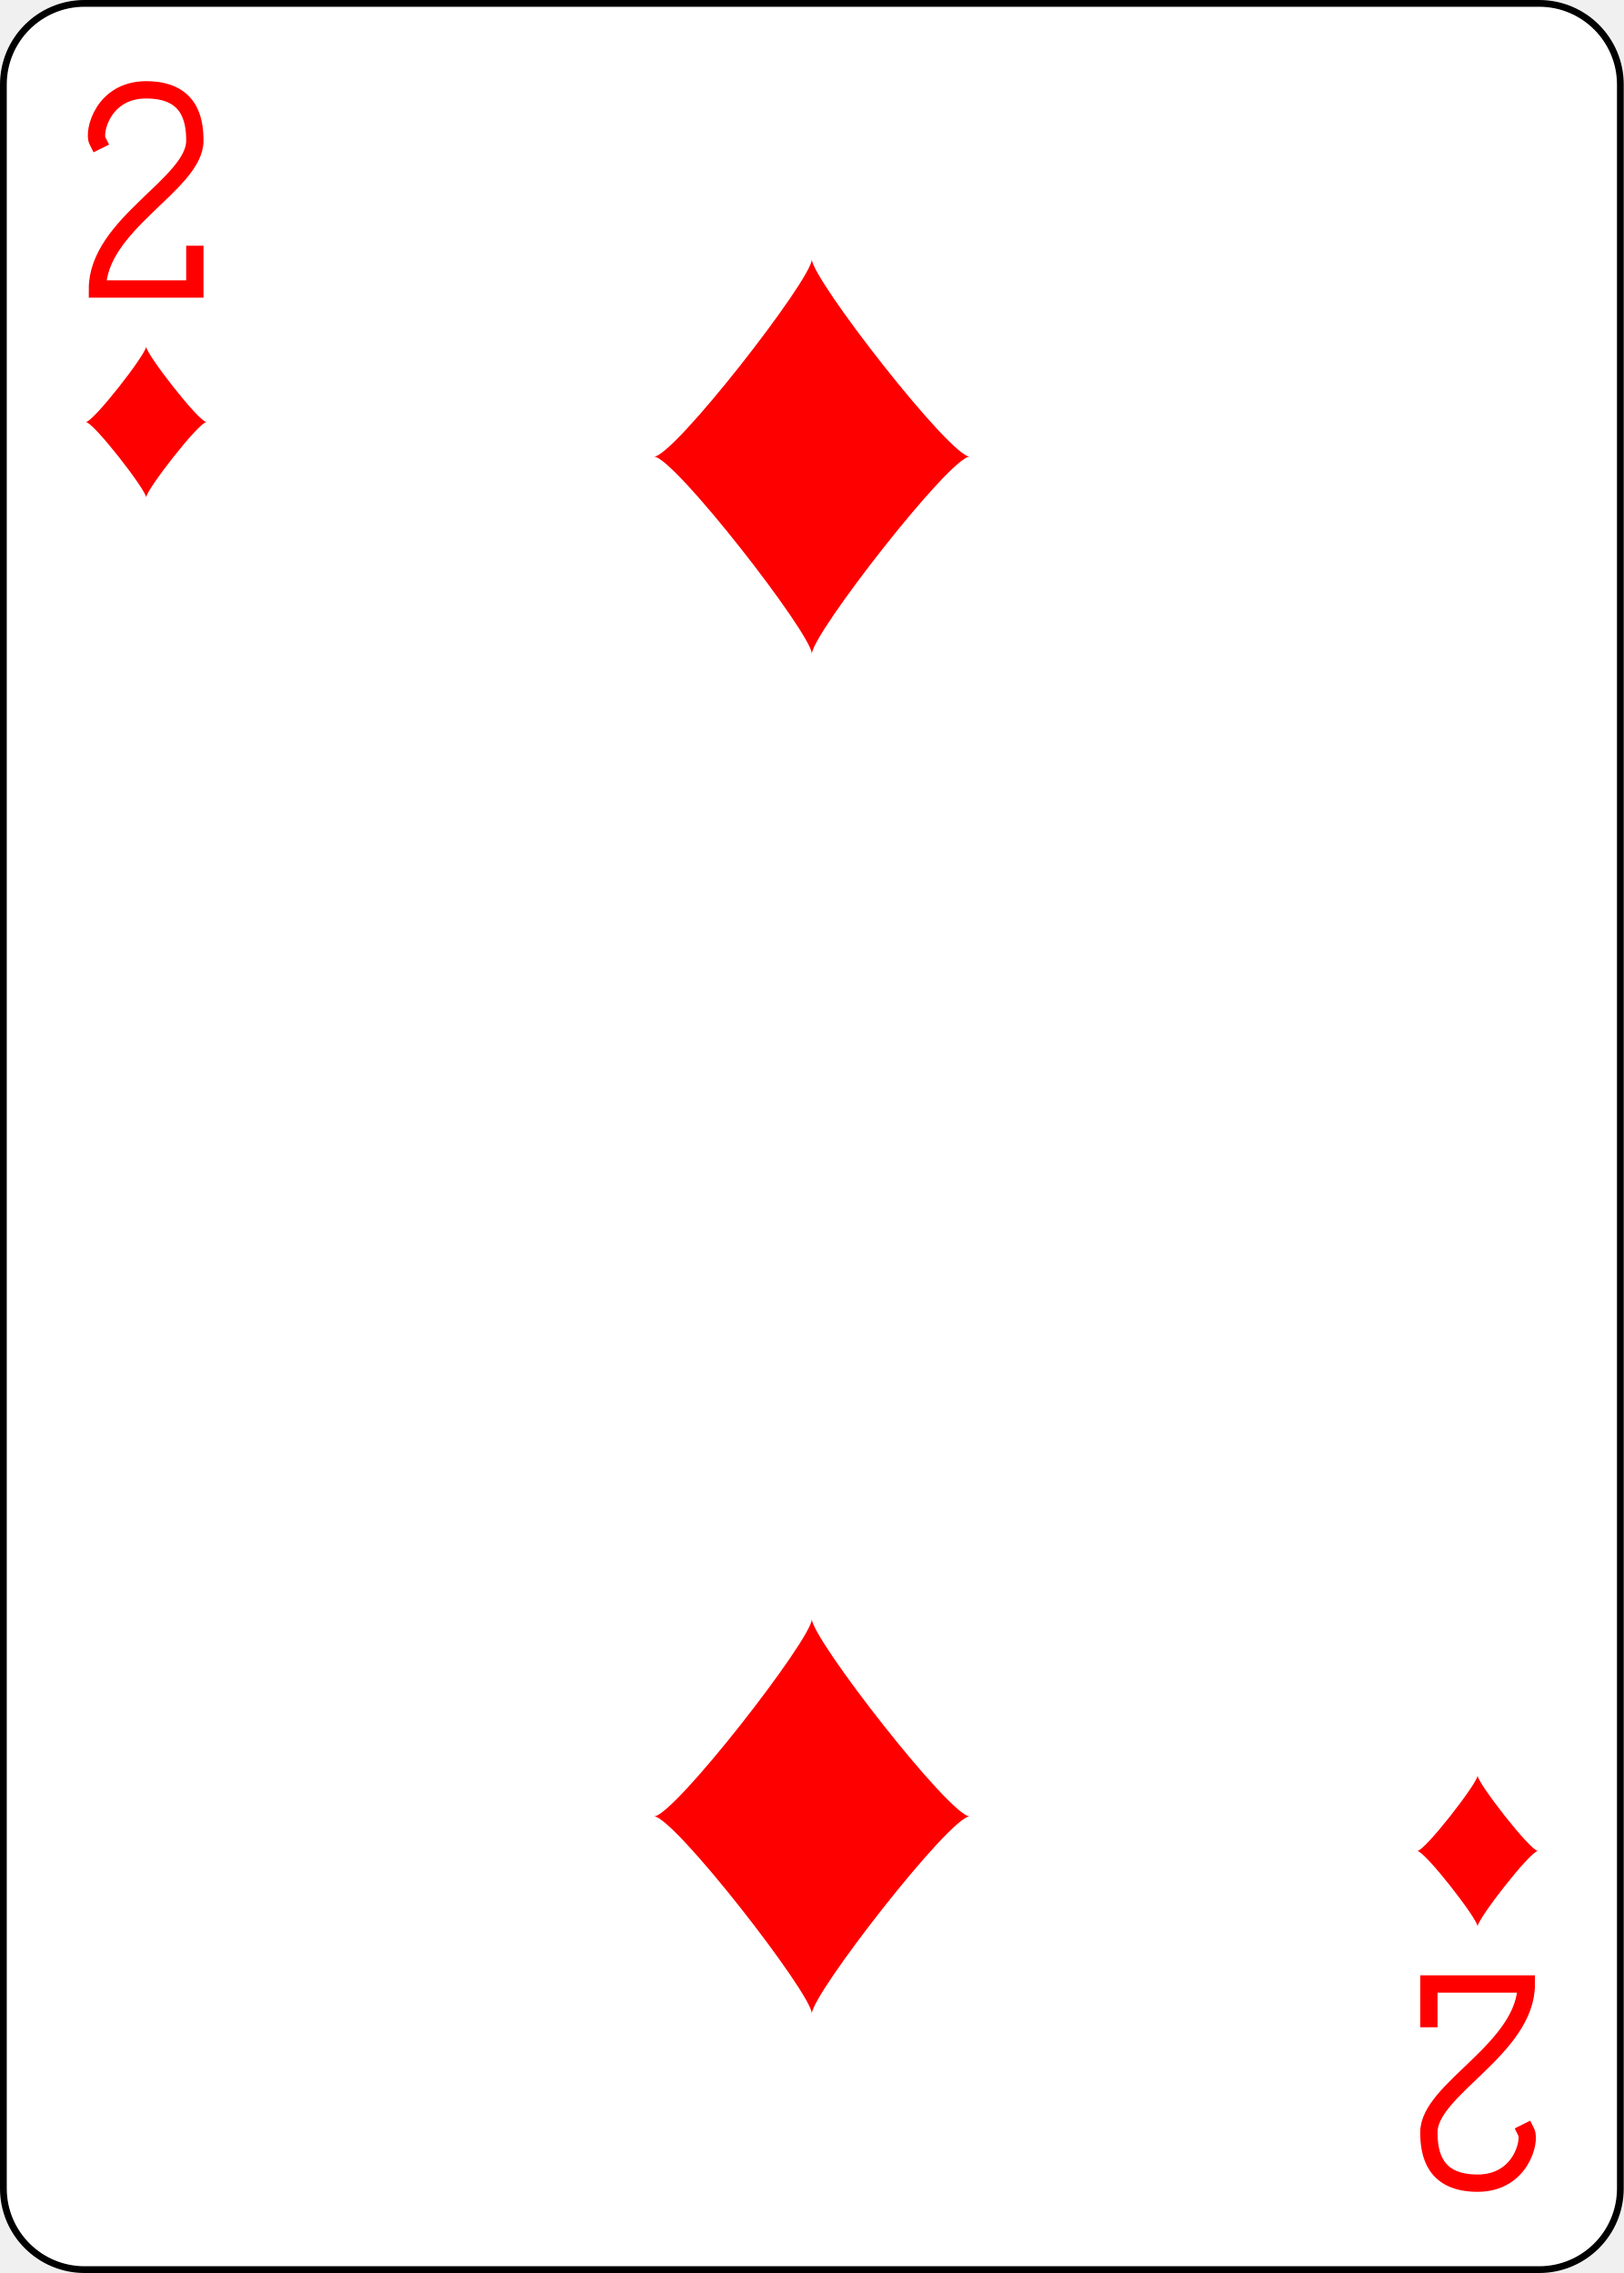
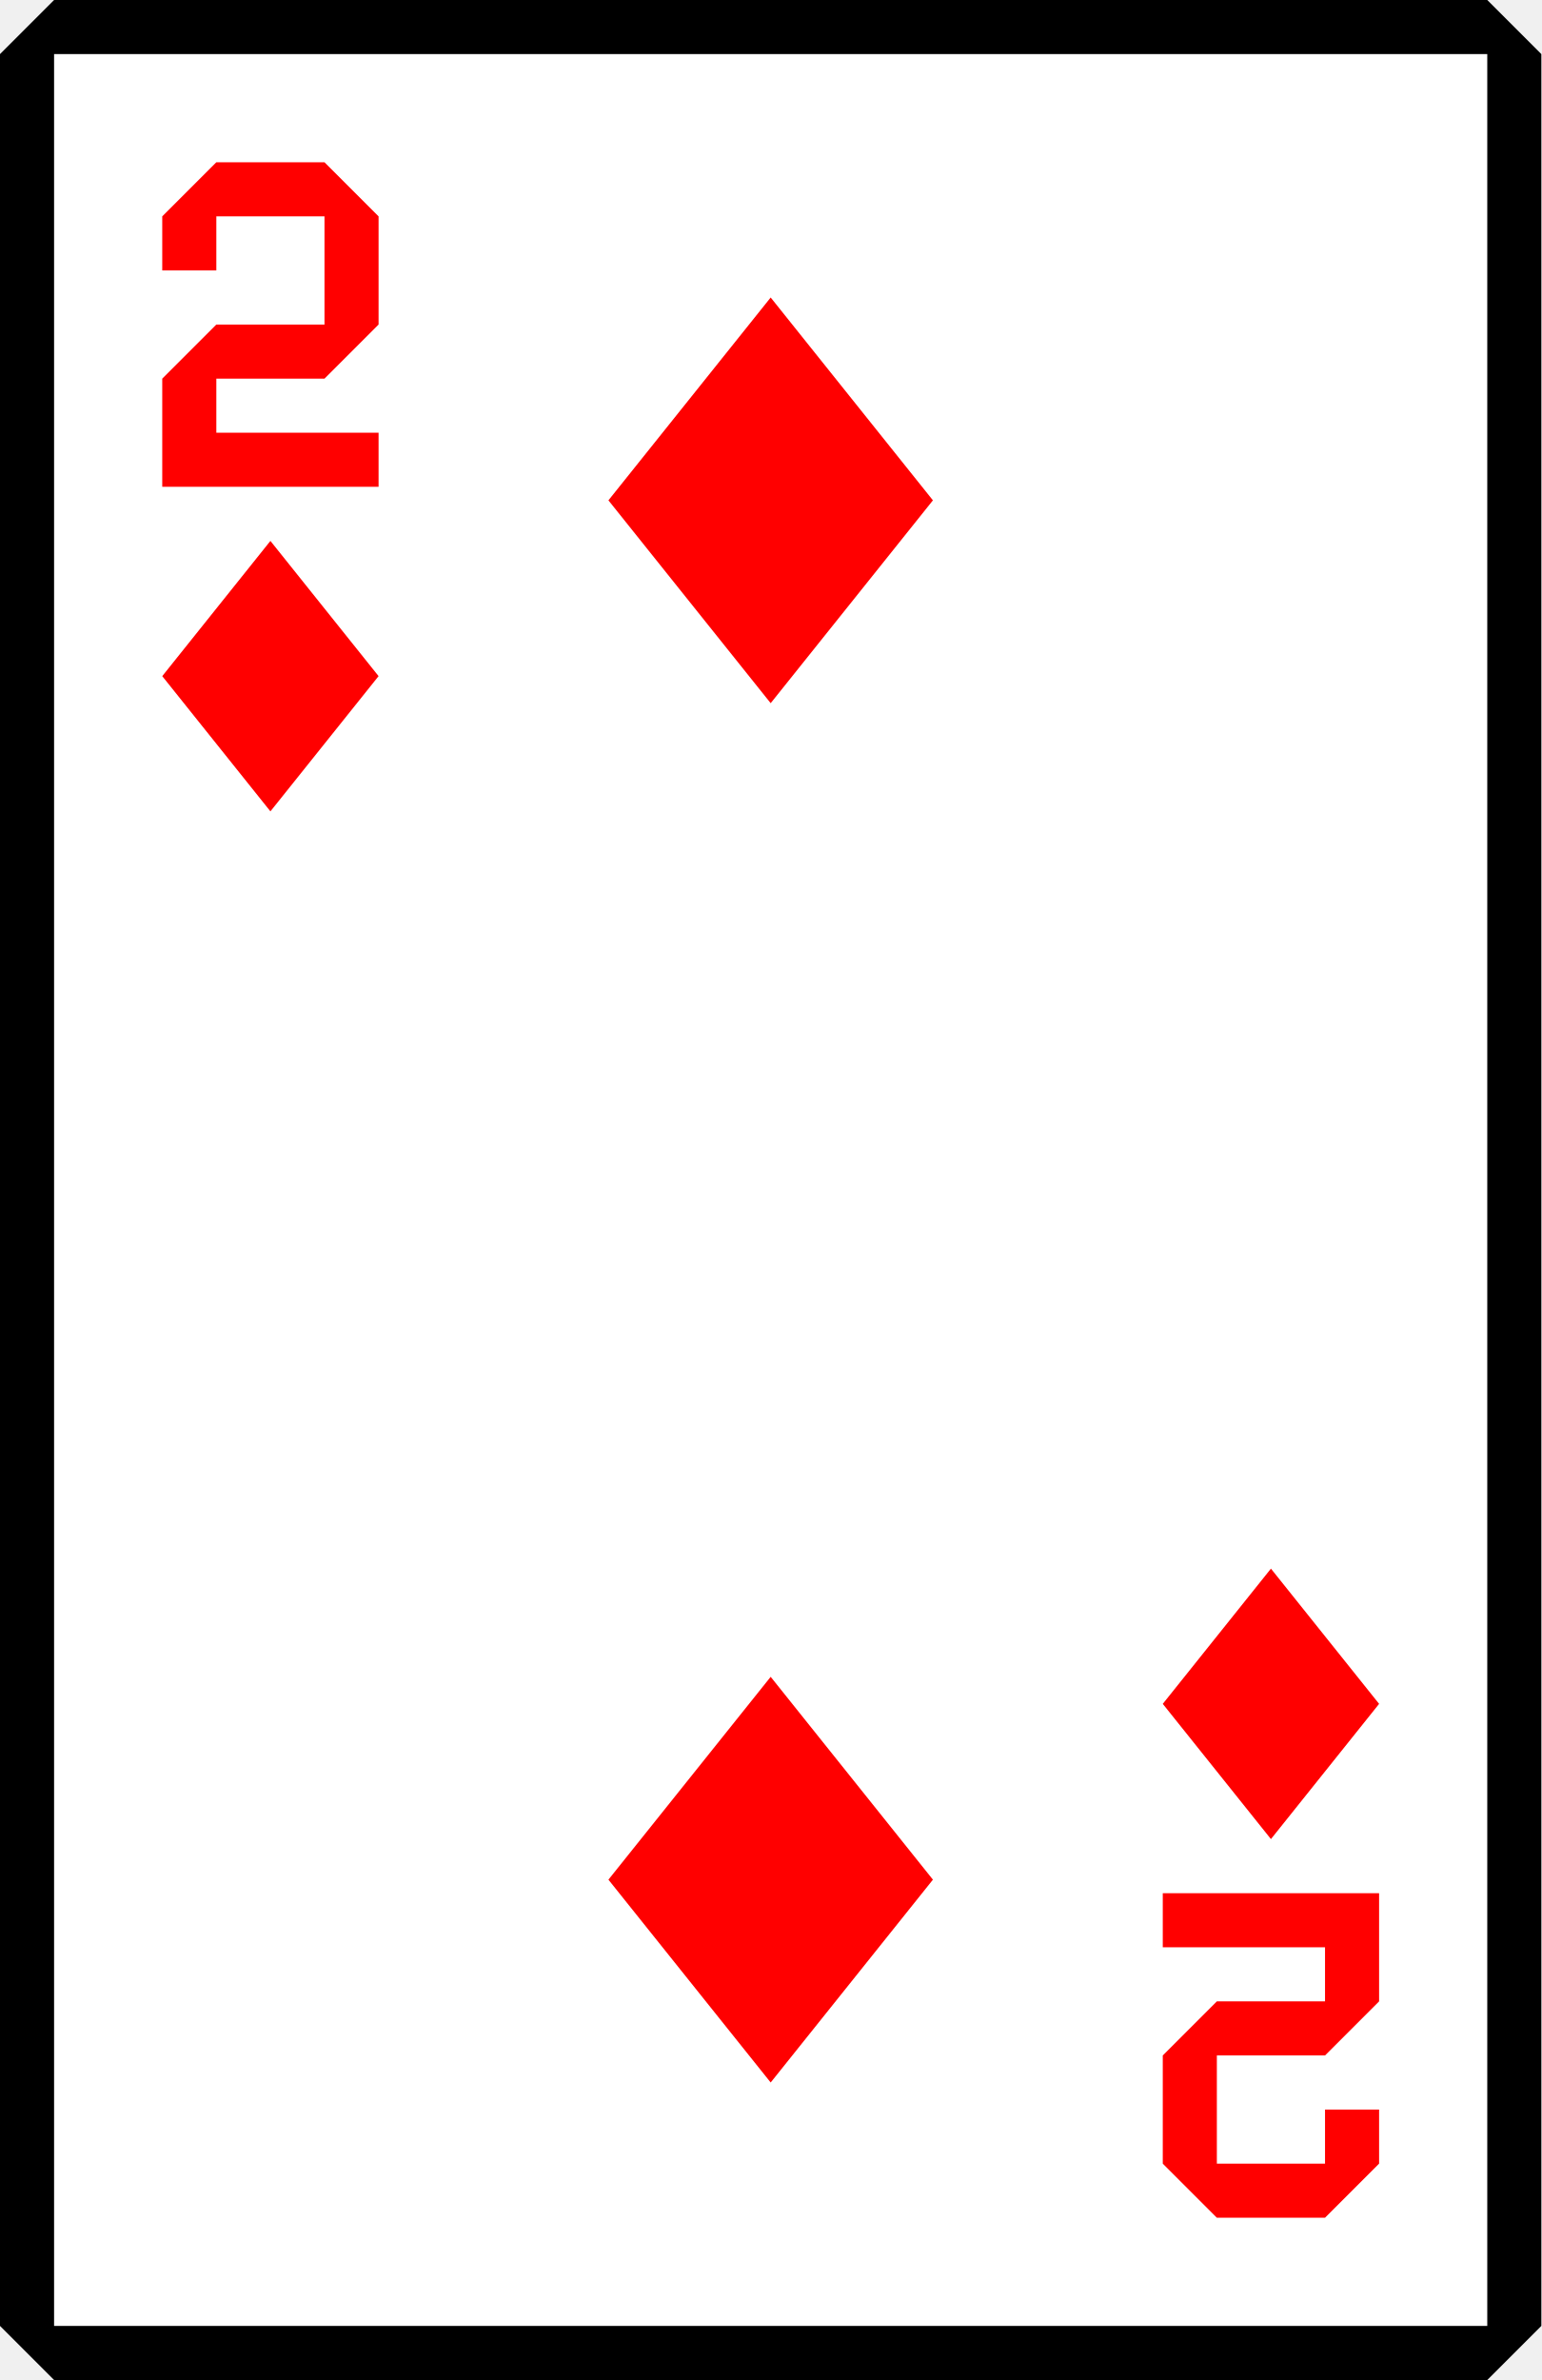
- <svg xmlns="http://www.w3.org/2000/svg" xmlns:xlink="http://www.w3.org/1999/xlink" width="2.5in" height="3.5in" viewBox="-120 -168 240 336" preserveAspectRatio="none" class="card" face="2D">
-   <symbol id="D" viewBox="-600 -600 1200 1200" preserveAspectRatio="xMinYMid">
-     <path d="M-400 0C-350 0 0 -450 0 -500C0 -450 350 0 400 0C350 0 0 450 0 500C0 450 -350 0 -400 0Z" fill="red" />
+ <svg xmlns="http://www.w3.org/2000/svg" xmlns:xlink="http://www.w3.org/1999/xlink" width="57" height="88">
+   <symbol id="suit" width="8" height="10">
+     <path d="M 4 0 l 4 5 l -4 5 l -4 -5 z" />
  </symbol>
-   <symbol id="D2" viewBox="-500 -500 1000 1000" preserveAspectRatio="xMinYMid">
-     <path d="M-225 -225C-245 -265 -200 -460 0 -460C 200 -460 225 -325 225 -225C225 -25 -225 160 -225 460L225 460L225 300" stroke="red" stroke-width="80" stroke-linecap="square" stroke-miterlimit="1.5" fill="none" />
+   <symbol id="rank" width="8" height="12">
+     <path d="M 2 0 h 4 l 2 2 v 4 l -2 2 h -4 v 2 h 6 v 2 h -8 v -4 l 2 -2 h 4 v -4 h -4 v 2 h -2 v -2 z" />
  </symbol>
-   <rect width="239" height="335" x="-119.5" y="-167.5" rx="12" ry="12" fill="white" stroke="black" />
-   <use xlink:href="#D2" height="32" width="32" x="-114.4" y="-156" />
-   <use xlink:href="#D" height="26.769" width="26.769" x="-111.784" y="-119" />
-   <use xlink:href="#D" height="70" width="70" x="-35" y="-135.501" />
-   <g transform="rotate(180)">
-     <use xlink:href="#D2" height="32" width="32" x="-114.4" y="-156" />
-     <use xlink:href="#D" height="26.769" width="26.769" x="-111.784" y="-119" />
-     <use xlink:href="#D" height="70" width="70" x="-35" y="-135.501" />
+   <symbol id="index" width="57" height="88">
+     <use xlink:href="#rank" x="6" y="6" />
+     <use xlink:href="#suit" x="6" y="20" />
+   </symbol>
+   <rect x="1.5" y="1.5" width="54" height="85" fill="#fff" />
+   <path d="M 2 0 h 53 l 2 2 v 84 l -2 2 h -53 l -2 -2 v -84 z m 0 2 v 84 h 53 v -84 z" />
+   <g style="fill: #f00;">
+     <use xlink:href="#index" />
+     <use xlink:href="#index" transform="rotate(180, 28.5, 44)" />
+     <use xlink:href="#suit" transform="translate(22.5, 11) scale(1.5)" />
+     <use xlink:href="#suit" transform="rotate(180, 28.5, 44) translate(22.5, 11) scale(1.5)" />
  </g>
</svg>
